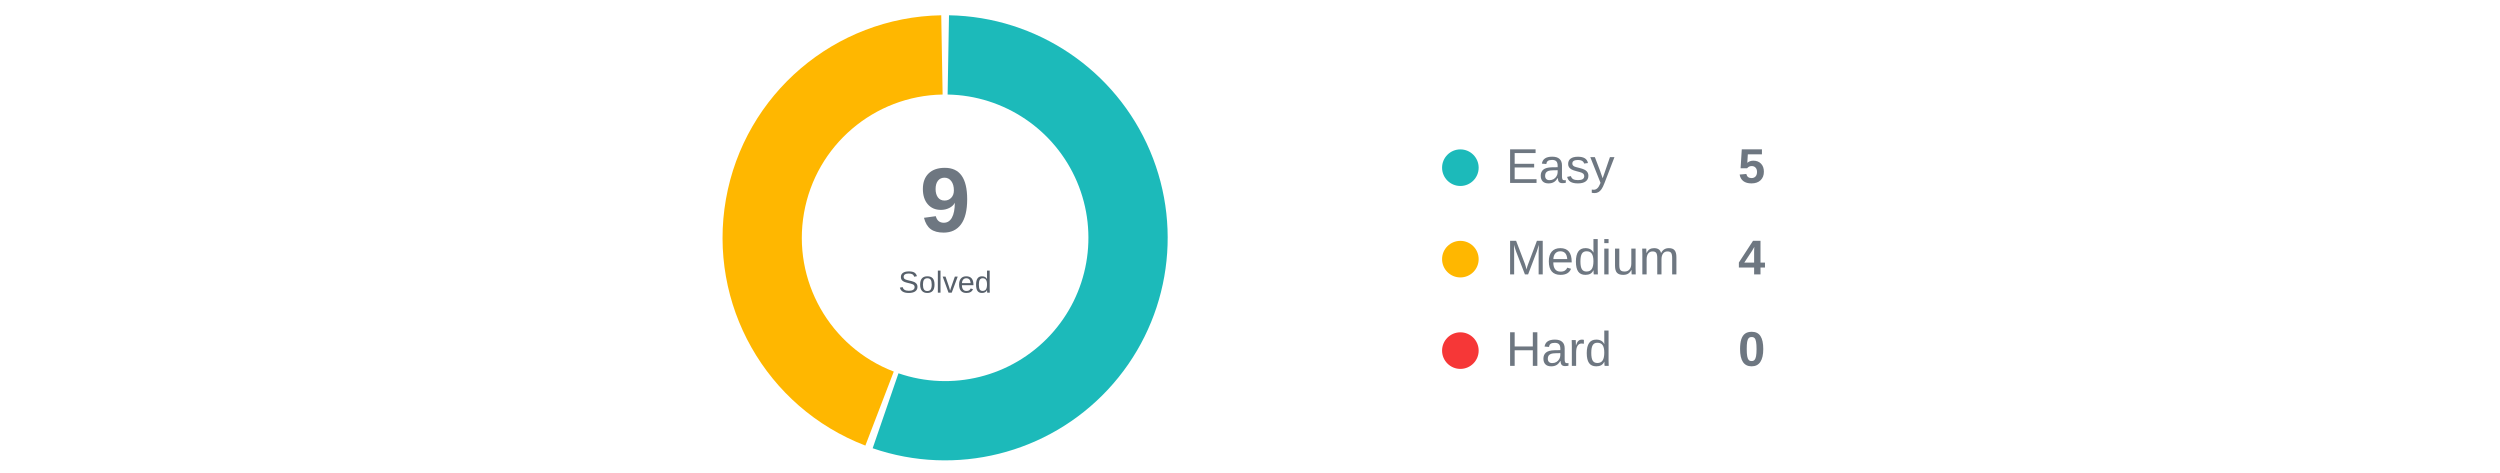
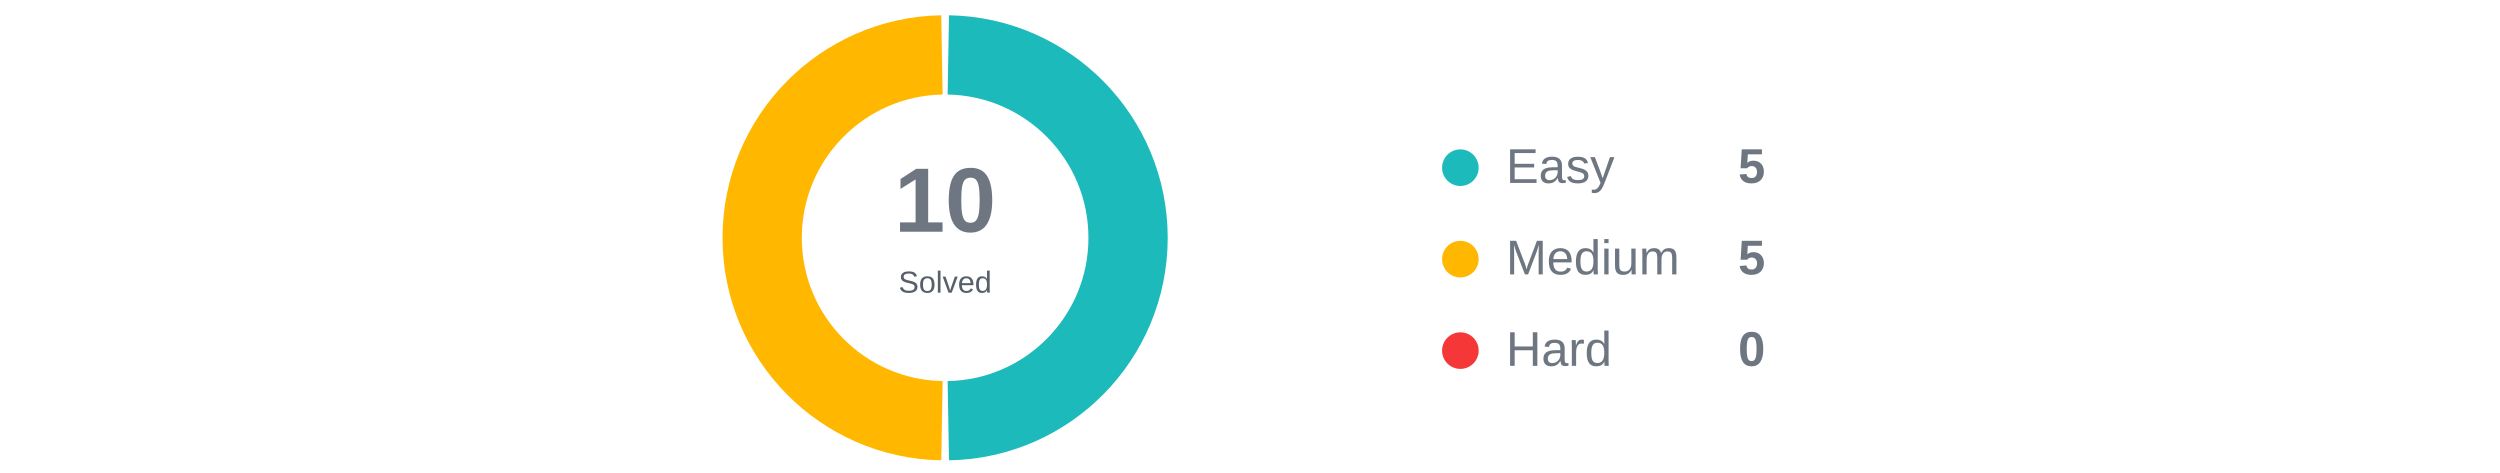
<svg xmlns="http://www.w3.org/2000/svg" width="820" height="155" viewBox="0 0 820 155">
-   <path d=" M 290.466 134.731 A 60 60 0 1 0 311.047 18.009 " fill="none" stroke="#1cbaba" stroke-width="26" stroke-linecap="butt" />
-   <path d=" M 308.953 18.009 A 60 60 0 0 0 288.498 134.015 " fill="none" stroke="#FFb700" stroke-width="26" stroke-linecap="butt" />
+   <path d=" M 311.047 137.991 A 60 60 0 0 0 311.047 18.009 " fill="none" stroke="#1cbaba" stroke-width="26" stroke-linecap="butt" />
+   <path d=" M 308.953 18.009 A 60 60 0 0 0 308.953 137.991 " fill="none" stroke="#FFb700" stroke-width="26" stroke-linecap="butt" />
  <text x="310" y="76" text-anchor="middle" font-size="30" font-weight="700" font-family="Segoe UI, Arial" fill="#6e7781">
- 9
+ 10
</text>
  <text x="310" y="96" text-anchor="middle" font-size="10" font-family="Segoe UI, Arial" fill="#57606a">
Solved
</text>
  <circle cx="479" cy="55" r="6" fill="#1cbaba" />
  <text x="494" y="60" font-size="16" font-family="Segoe UI, Arial" fill="#6e7781">
Easy
</text>
  <text x="579" y="60" text-anchor="end" font-size="16" font-weight="700" font-family="Segoe UI, Arial" fill="#6e7781">
5

</text>
  <circle cx="479" cy="85" r="6" fill="#FFb700" />
  <text x="494" y="90" font-size="16" font-family="Segoe UI, Arial" fill="#6e7781">
Medium

</text>
  <text x="579" y="90" text-anchor="end" font-size="16" font-weight="700" font-family="Segoe UI, Arial" fill="#6e7781">
- 4
+ 5
</text>
  <circle cx="479" cy="115" r="6" fill="#f63737" />
  <text x="494" y="120" font-size="16" font-family="Segoe UI, Arial" fill="#6e7781">
Hard
</text>
  <text x="579" y="120" text-anchor="end" font-size="16" font-weight="700" font-family="Segoe UI, Arial" fill="#6e7781">
0
</text>
</svg>
